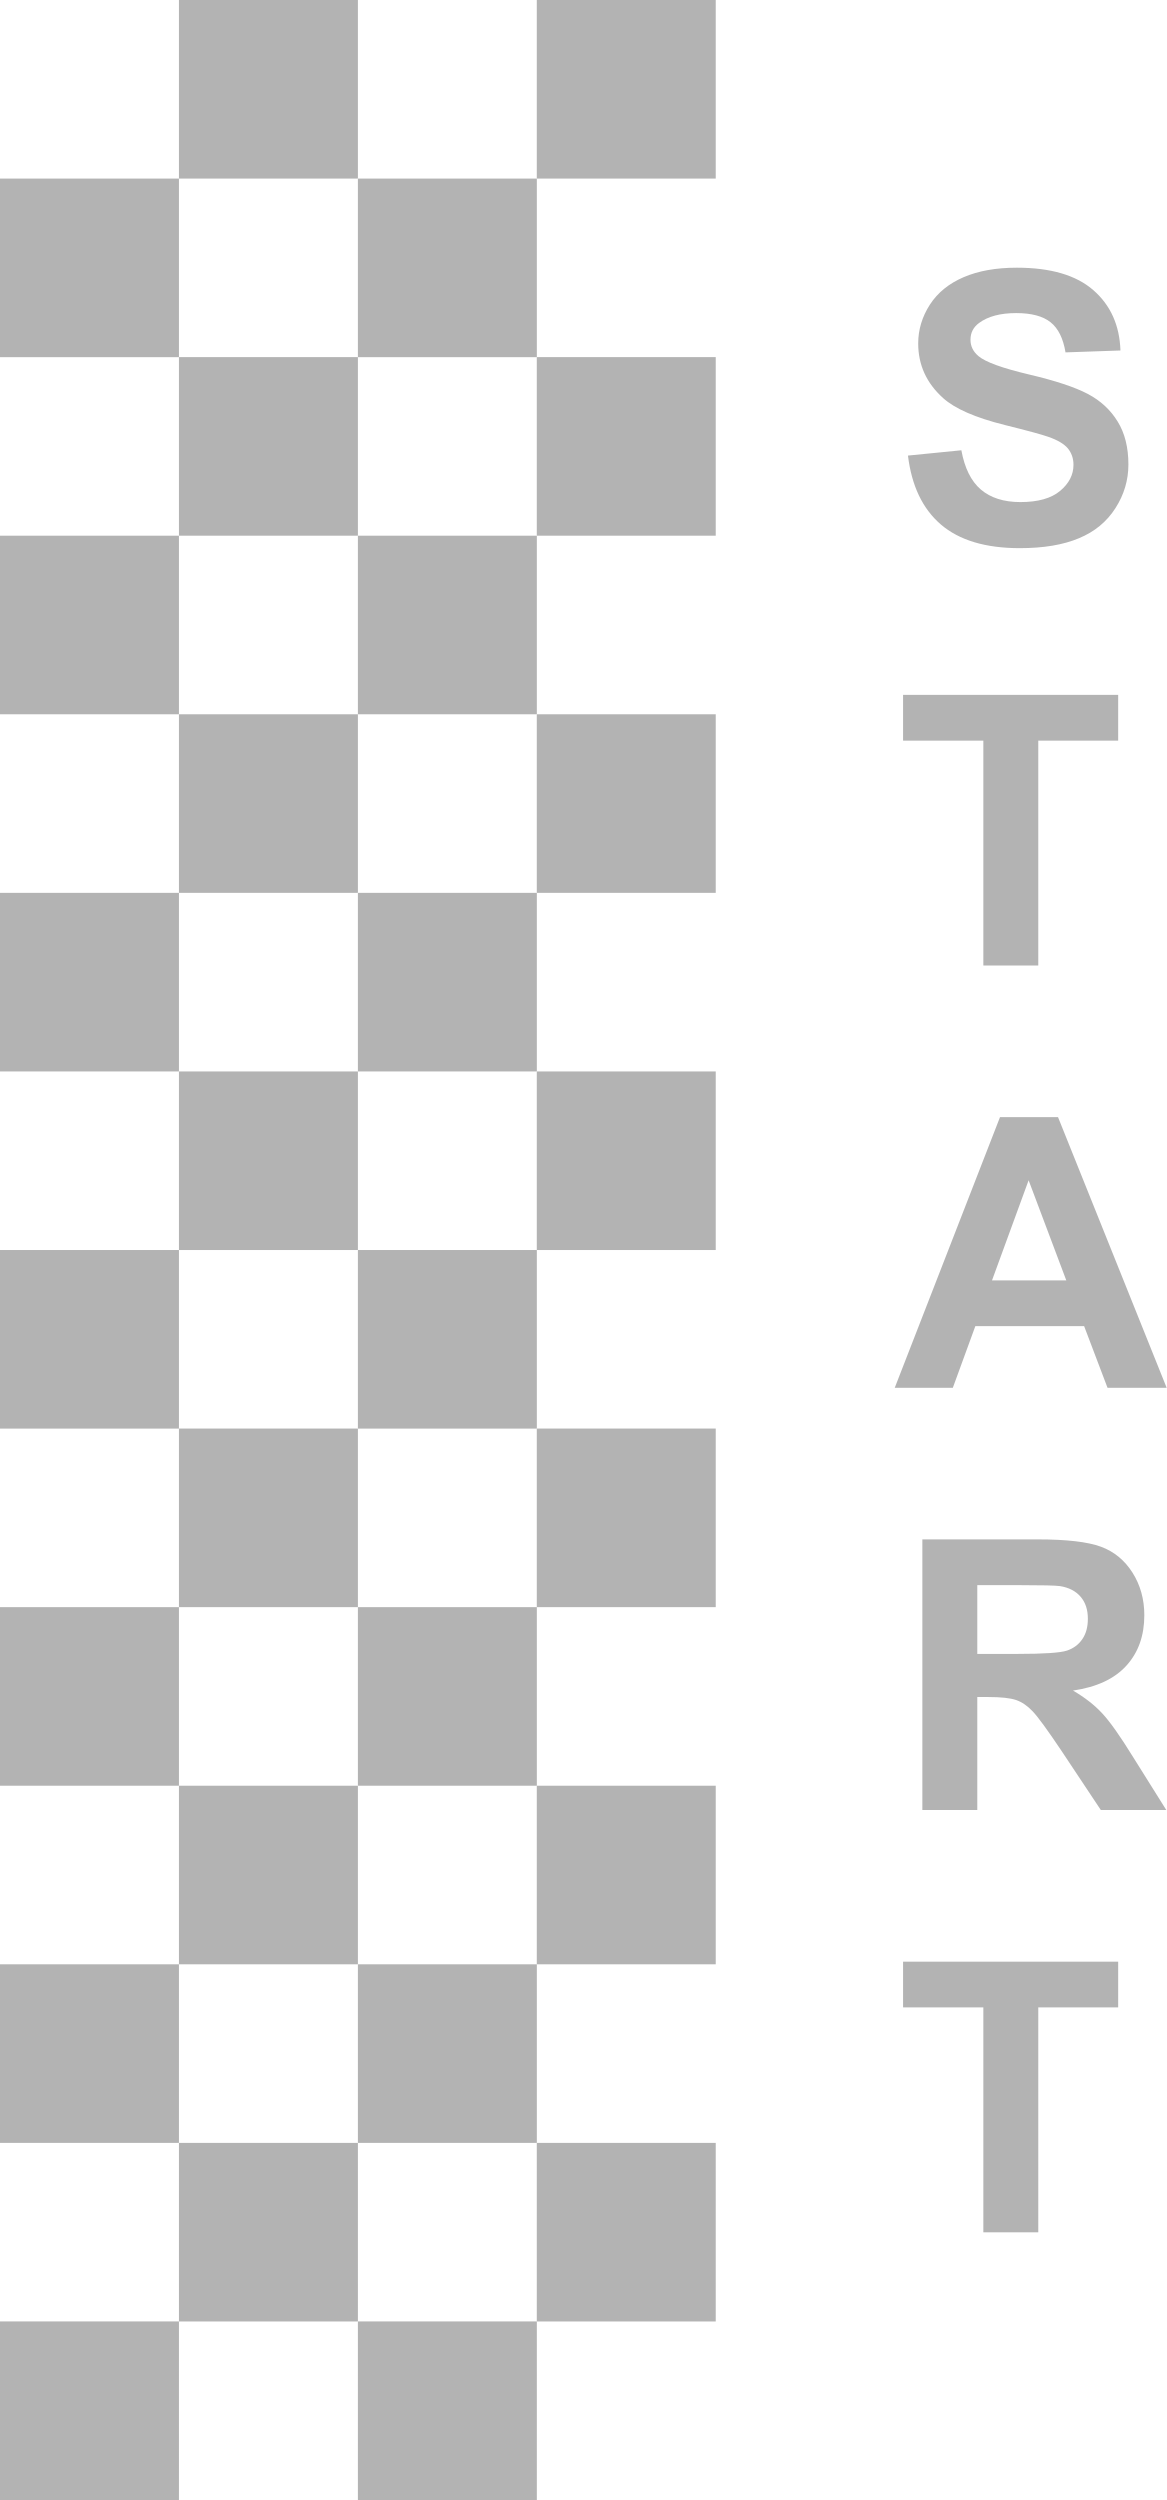
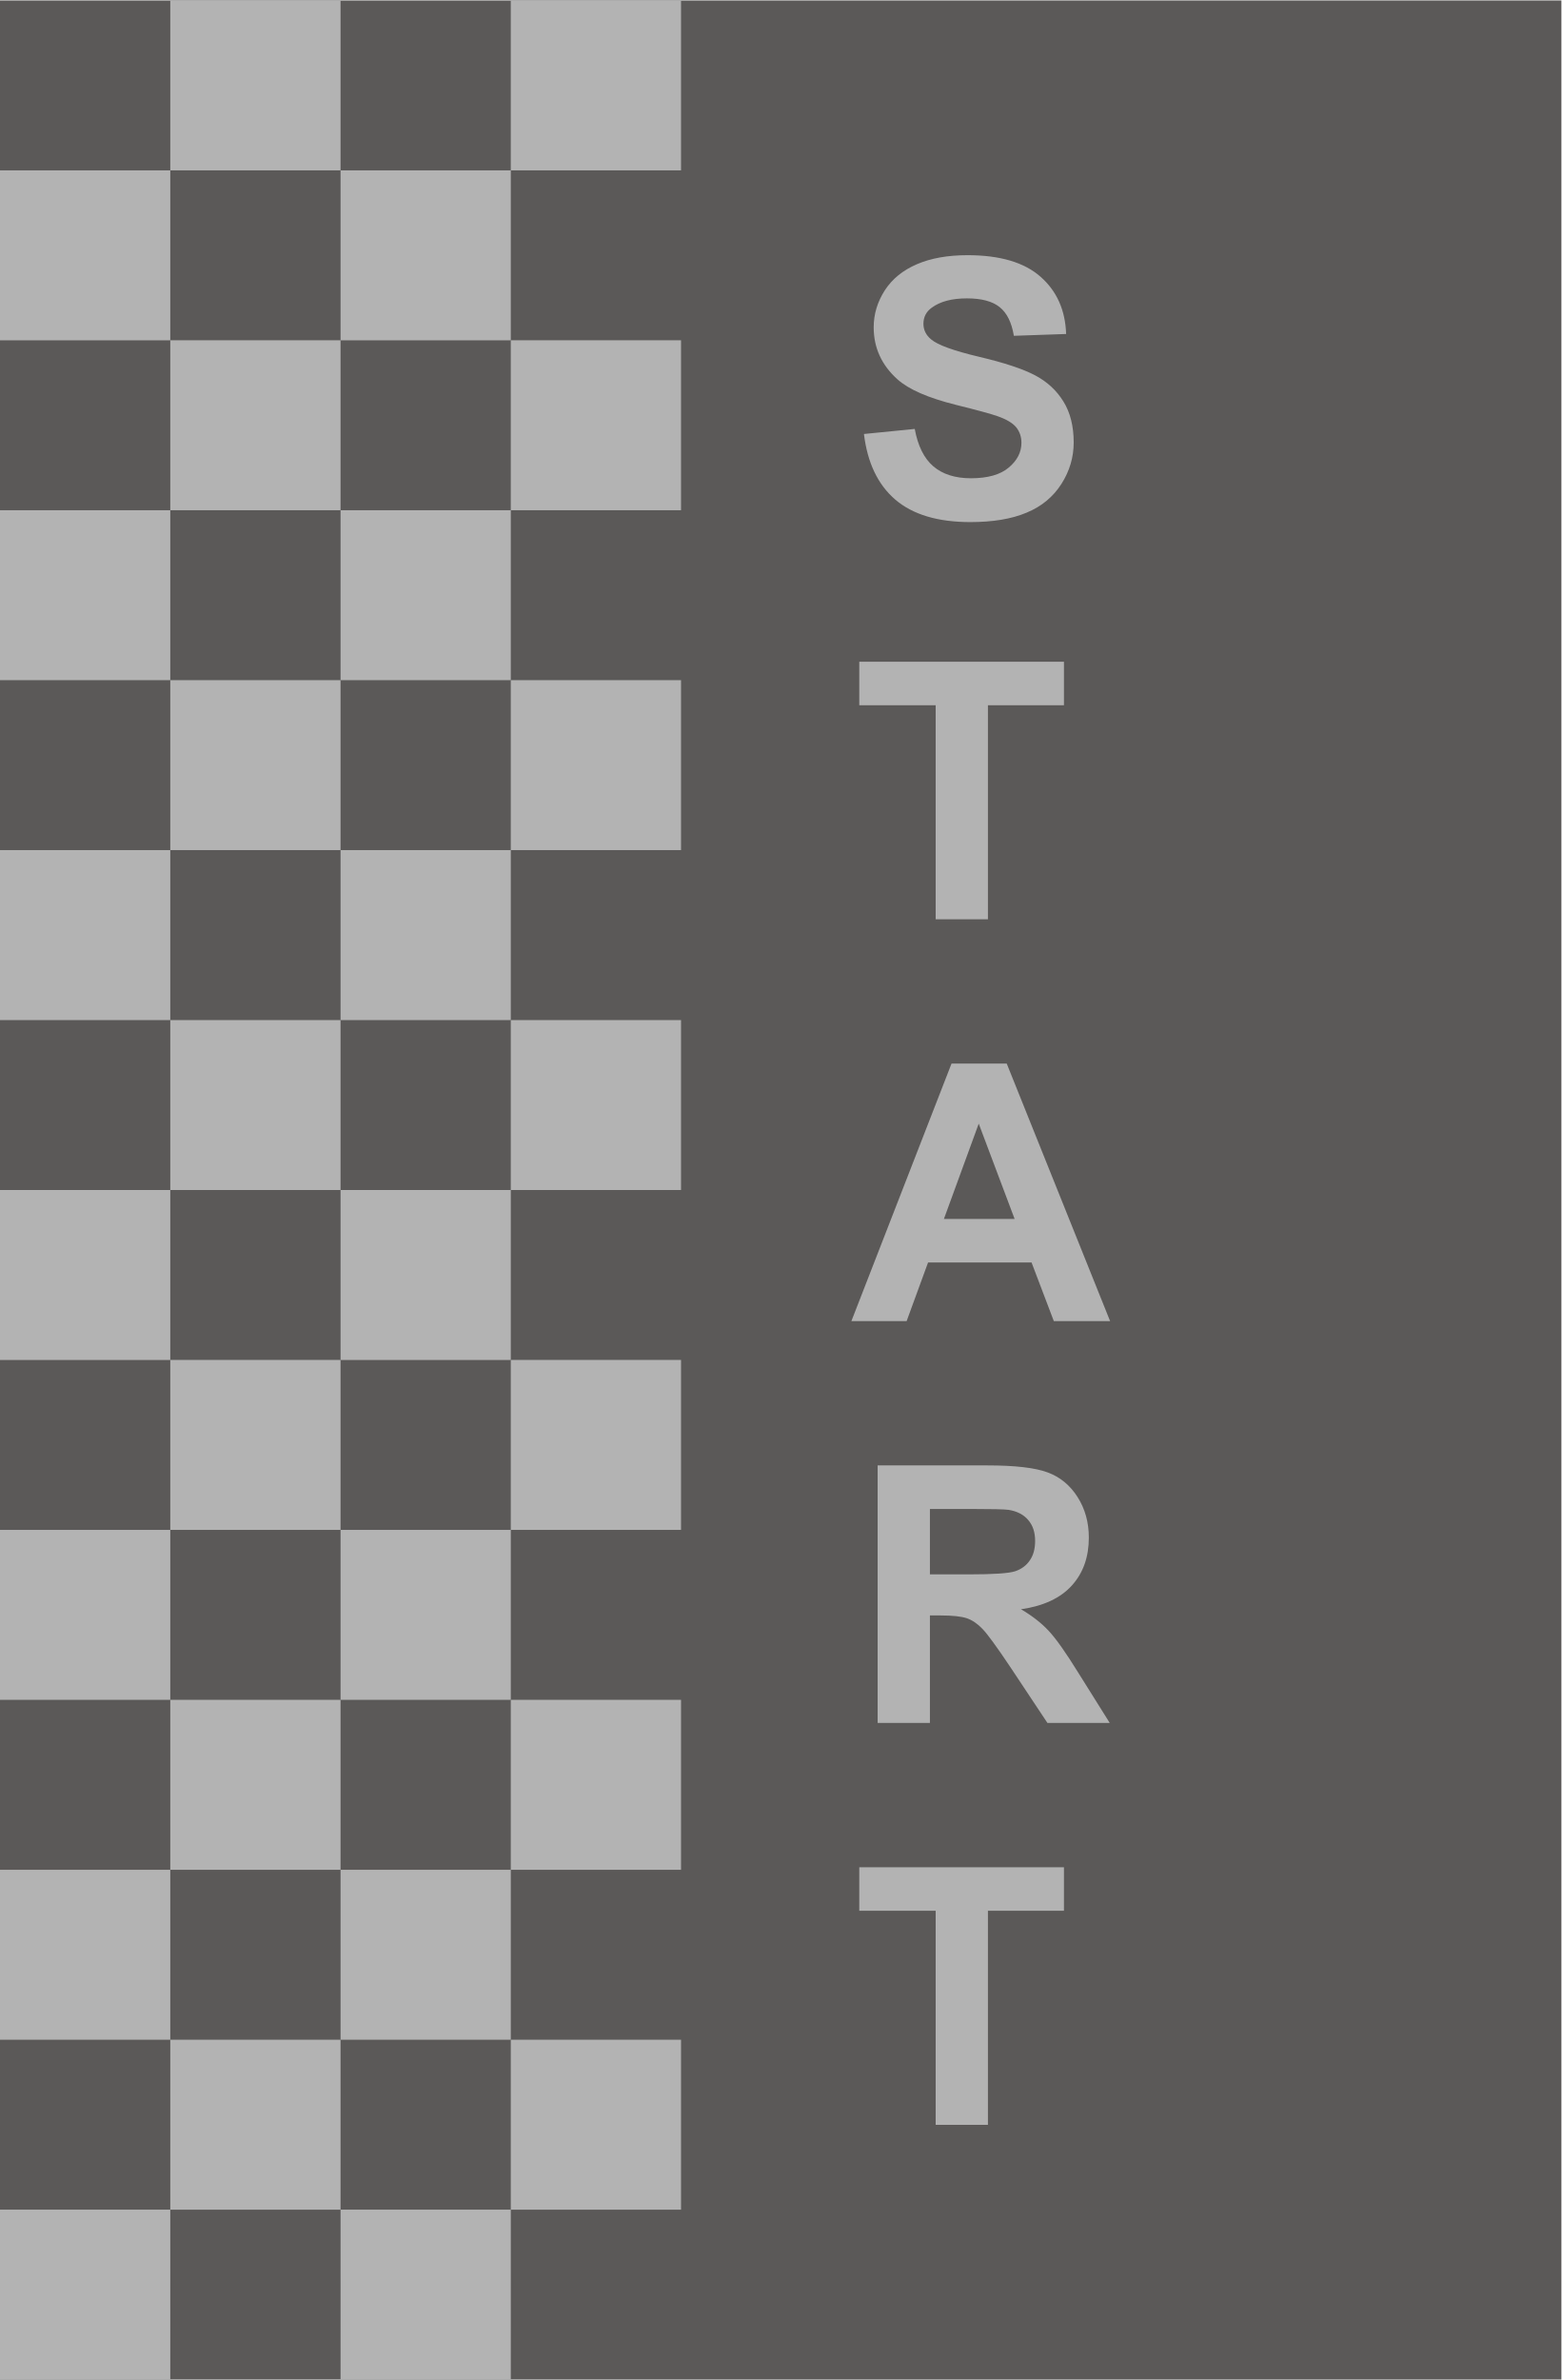
- <svg xmlns="http://www.w3.org/2000/svg" width="147" height="315" viewBox="0 0 147 315" fill="none">
-   <path d="M45.095 0H22.547V22.501H45.095V0Z" fill="#B3B3B3" />
-   <path d="M45.095 44.996H22.547V67.498H45.095V44.996Z" fill="#B3B3B3" />
-   <path d="M45.095 89.999H22.547V112.5H45.095V89.999Z" fill="#B3B3B3" />
-   <path d="M45.095 135.002H22.547V157.503H45.095V135.002Z" fill="#B3B3B3" />
-   <path d="M45.095 179.998H22.547V202.5H45.095V179.998Z" fill="#B3B3B3" />
-   <path d="M45.095 225.001H22.547V247.502H45.095V225.001Z" fill="#B3B3B3" />
-   <path d="M45.095 270.004H22.547V292.505H45.095V270.004Z" fill="#B3B3B3" />
-   <path d="M22.547 22.502H0V45.003H22.547V22.502Z" fill="#B3B3B3" />
-   <path d="M22.547 67.498H0V89.999H22.547V67.498Z" fill="#B3B3B3" />
-   <path d="M22.547 112.5H0V135.002H22.547V112.5Z" fill="#B3B3B3" />
-   <path d="M22.547 157.503H0V180.005H22.547V157.503Z" fill="#B3B3B3" />
-   <path d="M22.547 202.5H0V225.001H22.547V202.5Z" fill="#B3B3B3" />
-   <path d="M22.547 247.502H0V270.004H22.547V247.502Z" fill="#B3B3B3" />
-   <path d="M22.547 292.499H0V315H22.547V292.499Z" fill="#B3B3B3" />
-   <path d="M90.183 0H67.636V22.501H90.183V0Z" fill="#B3B3B3" />
-   <path d="M90.183 44.996H67.636V67.498H90.183V44.996Z" fill="#B3B3B3" />
-   <path d="M90.183 89.999H67.636V112.5H90.183V89.999Z" fill="#B3B3B3" />
-   <path d="M90.183 135.002H67.636V157.503H90.183V135.002Z" fill="#B3B3B3" />
-   <path d="M90.183 179.998H67.636V202.5H90.183V179.998Z" fill="#B3B3B3" />
-   <path d="M90.183 225.001H67.636V247.502H90.183V225.001Z" fill="#B3B3B3" />
-   <path d="M90.183 270.004H67.636V292.505H90.183V270.004Z" fill="#B3B3B3" />
-   <path d="M67.642 22.502H45.095V45.003H67.642V22.502Z" fill="#B3B3B3" />
-   <path d="M67.642 67.498H45.095V89.999H67.642V67.498Z" fill="#B3B3B3" />
-   <path d="M67.642 112.5H45.095V135.002H67.642V112.5Z" fill="#B3B3B3" />
-   <path d="M67.642 157.503H45.095V180.005H67.642V157.503Z" fill="#B3B3B3" />
-   <path d="M67.642 202.5H45.095V225.001H67.642V202.5Z" fill="#B3B3B3" />
-   <path d="M67.642 247.502H45.095V270.004H67.642V247.502Z" fill="#B3B3B3" />
-   <path d="M67.642 292.499H45.095V315H67.642V292.499Z" fill="#B3B3B3" />
-   <path d="M114.404 57.403L121.132 56.734C121.544 58.981 122.354 60.624 123.583 61.678C124.818 62.732 126.478 63.262 128.57 63.262C130.782 63.262 132.456 62.792 133.571 61.857C134.694 60.916 135.258 59.823 135.258 58.57C135.258 57.761 135.019 57.079 134.554 56.502C134.083 55.939 133.259 55.448 132.077 55.037C131.273 54.752 129.447 54.255 126.585 53.546C122.899 52.625 120.315 51.498 118.827 50.153C116.735 48.27 115.693 45.977 115.693 43.273C115.693 41.536 116.191 39.899 117.167 38.382C118.15 36.864 119.571 35.717 121.424 34.922C123.277 34.127 125.502 33.729 128.125 33.729C132.396 33.729 135.617 34.677 137.775 36.572C139.94 38.468 141.069 40.993 141.176 44.161L134.255 44.4C133.963 42.637 133.339 41.377 132.376 40.608C131.413 39.833 129.965 39.449 128.039 39.449C126.053 39.449 124.493 39.86 123.37 40.688C122.646 41.218 122.281 41.921 122.281 42.809C122.281 43.624 122.62 44.313 123.304 44.883C124.174 45.619 126.279 46.381 129.626 47.177C132.98 47.965 135.451 48.787 137.051 49.629C138.659 50.477 139.914 51.631 140.817 53.102C141.727 54.567 142.178 56.376 142.178 58.53C142.178 60.479 141.641 62.315 140.551 64.018C139.462 65.728 137.928 67.001 135.936 67.822C133.95 68.657 131.466 69.068 128.497 69.068C124.18 69.068 120.866 68.074 118.549 66.086C116.237 64.097 114.863 61.201 114.404 57.403Z" fill="#B3B3B3" />
-   <path d="M123.901 121.654V93.32H113.787V87.553H140.89V93.32H130.822V121.654H123.901Z" fill="#B3B3B3" />
-   <path d="M147 174.862H139.548L136.6 167.094H122.892L120.056 174.862H112.737L126 140.761H133.312L147 174.862ZM134.355 161.334L129.606 148.715L124.991 161.334H134.355Z" fill="#B3B3B3" />
-   <path d="M116.217 228.063V193.963H130.749C134.401 193.963 137.058 194.274 138.712 194.884C140.372 195.494 141.694 196.581 142.69 198.145C143.686 199.716 144.184 201.505 144.184 203.52C144.184 206.085 143.44 208.199 141.933 209.863C140.432 211.527 138.187 212.58 135.198 213.011C136.686 213.879 137.908 214.834 138.871 215.874C139.841 216.908 141.149 218.758 142.783 221.409L146.954 228.063H138.705L133.757 220.62C131.984 217.975 130.769 216.305 130.104 215.616C129.454 214.933 128.763 214.456 128.032 214.204C127.288 213.952 126.133 213.826 124.539 213.826H123.138V228.063H116.217ZM123.138 208.392H128.245C131.552 208.392 133.611 208.252 134.441 207.974C135.258 207.696 135.916 207.212 136.374 206.529C136.845 205.847 137.071 204.992 137.071 203.964C137.071 202.811 136.766 201.896 136.148 201.181C135.537 200.471 134.674 200.027 133.558 199.848C132.993 199.769 131.313 199.729 128.524 199.729H123.138V208.392Z" fill="#B3B3B3" />
-   <path d="M123.901 281.271V252.931H113.787V247.171H140.89V252.931H130.822V281.271H123.901Z" fill="#B3B3B3" />
+ <svg xmlns="http://www.w3.org/2000/svg" xml:space="preserve" width="2017px" height="3074px" version="1.0" shape-rendering="geometricPrecision" text-rendering="geometricPrecision" image-rendering="optimizeQuality" fill-rule="evenodd" clip-rule="evenodd" viewBox="0 0 559.05 851.71">
+   <g id="Layer_x0020_1">
+     <g id="_1608551981920">
+       <rect fill="#5B5958" width="559.05" height="851.71" />
+       <polygon fill="#B3B3B3" fill-rule="nonzero" points="121.93,0 60.97,0 60.97,60.84 121.93,60.84 " />
+       <polygon fill="#B3B3B3" fill-rule="nonzero" points="121.93,121.66 60.97,121.66 60.97,182.51 121.93,182.51 " />
+       <polygon fill="#B3B3B3" fill-rule="nonzero" points="121.93,243.34 60.97,243.34 60.97,304.18 121.93,304.18 " />
+       <polygon fill="#B3B3B3" fill-rule="nonzero" points="121.93,365.03 60.97,365.03 60.97,425.86 121.93,425.86 " />
+       <polygon fill="#B3B3B3" fill-rule="nonzero" points="121.93,486.69 60.97,486.69 60.97,547.53 121.93,547.53 " />
+       <polygon fill="#B3B3B3" fill-rule="nonzero" points="121.93,608.37 60.97,608.37 60.97,669.21 121.93,669.21 " />
+       <polygon fill="#B3B3B3" fill-rule="nonzero" points="121.93,730.05 60.97,730.05 60.97,790.89 121.93,790.89 " />
+       <polygon fill="#B3B3B3" fill-rule="nonzero" points="60.97,60.84 0,60.84 0,121.68 60.97,121.68 " />
+       <polygon fill="#B3B3B3" fill-rule="nonzero" points="60.97,182.51 0,182.51 0,243.34 60.97,243.34 " />
+       <polygon fill="#B3B3B3" fill-rule="nonzero" points="60.97,304.18 0,304.18 0,365.03 60.97,365.03 " />
+       <polygon fill="#B3B3B3" fill-rule="nonzero" points="60.97,425.86 0,425.86 0,486.71 60.97,486.71 " />
+       <polygon fill="#B3B3B3" fill-rule="nonzero" points="60.97,547.53 0,547.53 0,608.37 60.97,608.37 " />
+       <polygon fill="#B3B3B3" fill-rule="nonzero" points="60.97,669.21 0,669.21 0,730.05 60.97,730.05 " />
+       <polygon fill="#B3B3B3" fill-rule="nonzero" points="60.97,790.87 0,790.87 0,851.71 60.97,851.71 " />
+       <polygon fill="#B3B3B3" fill-rule="nonzero" points="243.84,0 182.88,0 182.88,60.84 243.84,60.84 " />
+       <polygon fill="#B3B3B3" fill-rule="nonzero" points="243.84,121.66 182.88,121.66 182.88,182.51 243.84,182.51 " />
+       <polygon fill="#B3B3B3" fill-rule="nonzero" points="243.84,243.34 182.88,243.34 182.88,304.18 243.84,304.18 " />
+       <polygon fill="#B3B3B3" fill-rule="nonzero" points="243.84,365.03 182.88,365.03 182.88,425.86 243.84,425.86 " />
+       <polygon fill="#B3B3B3" fill-rule="nonzero" points="243.84,486.69 182.88,486.69 182.88,547.53 243.84,547.53 " />
+       <polygon fill="#B3B3B3" fill-rule="nonzero" points="243.84,608.37 182.88,608.37 182.88,669.21 243.84,669.21 " />
+       <polygon fill="#B3B3B3" fill-rule="nonzero" points="243.84,730.05 182.88,730.05 182.88,790.89 243.84,790.89 " />
+       <polygon fill="#B3B3B3" fill-rule="nonzero" points="182.89,60.84 121.93,60.84 121.93,121.68 182.89,121.68 " />
+       <polygon fill="#B3B3B3" fill-rule="nonzero" points="182.89,182.51 121.93,182.51 121.93,243.34 182.89,243.34 " />
+       <polygon fill="#B3B3B3" fill-rule="nonzero" points="182.89,304.18 121.93,304.18 121.93,365.03 182.89,365.03 " />
+       <polygon fill="#B3B3B3" fill-rule="nonzero" points="182.89,425.86 121.93,425.86 121.93,486.71 182.89,486.71 " />
+       <polygon fill="#B3B3B3" fill-rule="nonzero" points="182.89,547.53 121.93,547.53 121.93,608.37 182.89,608.37 " />
+       <polygon fill="#B3B3B3" fill-rule="nonzero" points="182.89,669.21 121.93,669.21 121.93,730.05 182.89,730.05 " />
+       <polygon fill="#B3B3B3" fill-rule="nonzero" points="182.89,790.87 121.93,790.87 121.93,851.71 182.89,851.71 " />
+       <path fill="#B3B3B3" fill-rule="nonzero" d="M309.33 155.21l18.19 -1.81c1.12,6.07 3.31,10.52 6.63,13.37 3.34,2.85 7.83,4.29 13.49,4.29 5.98,0 10.51,-1.28 13.51,-3.81 3.04,-2.54 4.57,-5.5 4.57,-8.89 0,-2.18 -0.65,-4.03 -1.9,-5.58 -1.28,-1.52 -3.51,-2.85 -6.71,-3.96 -2.16,-0.77 -7.1,-2.12 -14.84,-4.04 -9.97,-2.48 -16.95,-5.54 -20.98,-9.17 -5.66,-5.09 -8.47,-11.3 -8.47,-18.61 0,-4.69 1.34,-9.11 3.98,-13.22 2.66,-4.1 6.5,-7.21 11.52,-9.36 5.01,-2.15 11.02,-3.22 18.11,-3.22 11.55,0 20.26,2.56 26.1,7.69 5.84,5.12 8.9,11.95 9.19,20.52l-18.71 0.65c-0.79,-4.78 -2.48,-8.18 -5.08,-10.26 -2.61,-2.1 -6.52,-3.14 -11.73,-3.14 -5.37,0 -9.59,1.11 -12.63,3.36 -1.96,1.43 -2.94,3.33 -2.94,5.73 0,2.21 0.91,4.07 2.77,5.61 2.35,1.99 8.04,4.05 17.09,6.2 9.07,2.13 15.75,4.36 20.08,6.63 4.34,2.29 7.73,5.41 10.18,9.39 2.46,3.96 3.68,8.86 3.68,14.68 0,5.27 -1.46,10.23 -4.4,14.83 -2.95,4.63 -7.09,8.07 -12.48,10.29 -5.37,2.26 -12.09,3.37 -20.11,3.37 -11.67,0 -20.63,-2.69 -26.9,-8.06 -6.25,-5.38 -9.97,-13.21 -11.21,-23.48l0 0z" />
+       <polygon fill="#B3B3B3" fill-rule="nonzero" points="335.01,328.94 335.01,252.32 307.66,252.32 307.66,236.74 380.94,236.74 380.94,252.32 353.72,252.32 353.72,328.94 " />
+       <path fill="#B3B3B3" fill-rule="nonzero" d="M397.47 472.8l-20.15 0 -7.98 -21 -37.05 0 -7.68 21 -19.78 0 35.86 -92.21 19.76 0 37.02 92.21zm-34.19 -36.58l-12.85 -34.12 -12.47 34.12 25.32 0 0 0z" />
+       <path fill="#B3B3B3" fill-rule="nonzero" d="M314.23 616.65l0 -92.2 39.3 0c9.87,0 17.06,0.83 21.53,2.49 4.49,1.65 8.06,4.59 10.75,8.82 2.7,4.25 4.04,9.08 4.04,14.53 0,6.93 -2.01,12.65 -6.08,17.15 -4.06,4.5 -10.13,7.34 -18.21,8.51 4.02,2.35 7.32,4.93 9.93,7.74 2.62,2.8 6.15,7.8 10.58,14.97l11.27 17.99 -22.31 0 -13.37 -20.13c-4.79,-7.15 -8.08,-11.67 -9.88,-13.53 -1.76,-1.84 -3.63,-3.14 -5.6,-3.82 -2.01,-0.67 -5.13,-1.01 -9.44,-1.01l-3.79 0 0 38.49 -18.72 0 0 0zm18.72 -53.19l13.8 0c8.95,0 14.52,-0.37 16.76,-1.13 2.21,-0.75 3.99,-2.06 5.22,-3.9 1.28,-1.85 1.89,-4.16 1.89,-6.94 0,-3.12 -0.82,-5.59 -2.5,-7.52 -1.64,-1.93 -3.98,-3.12 -7,-3.61 -1.52,-0.21 -6.07,-0.32 -13.61,-0.32l-14.56 0 0 23.42 0 0z" />
+       <polygon fill="#B3B3B3" fill-rule="nonzero" points="335.01,760.52 335.01,683.88 307.66,683.88 307.66,668.31 380.94,668.31 380.94,683.88 353.72,683.88 353.72,760.52 " />
+     </g>
+   </g>
</svg>
